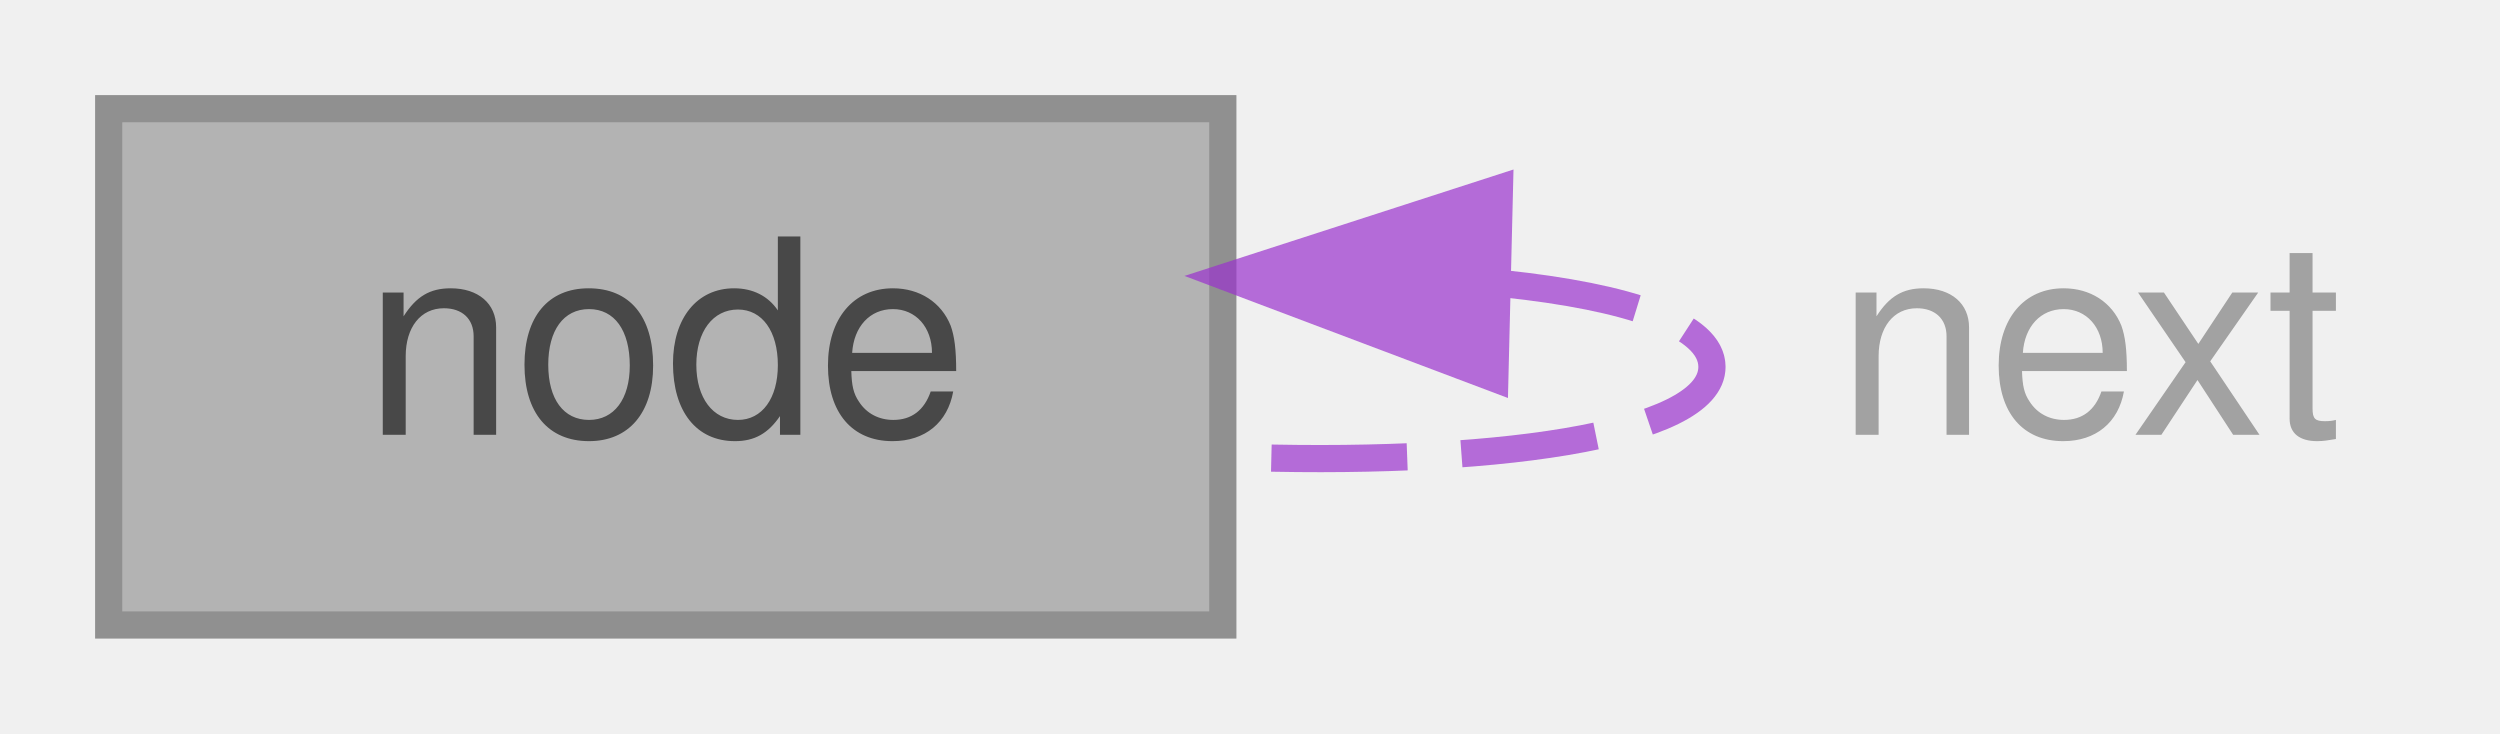
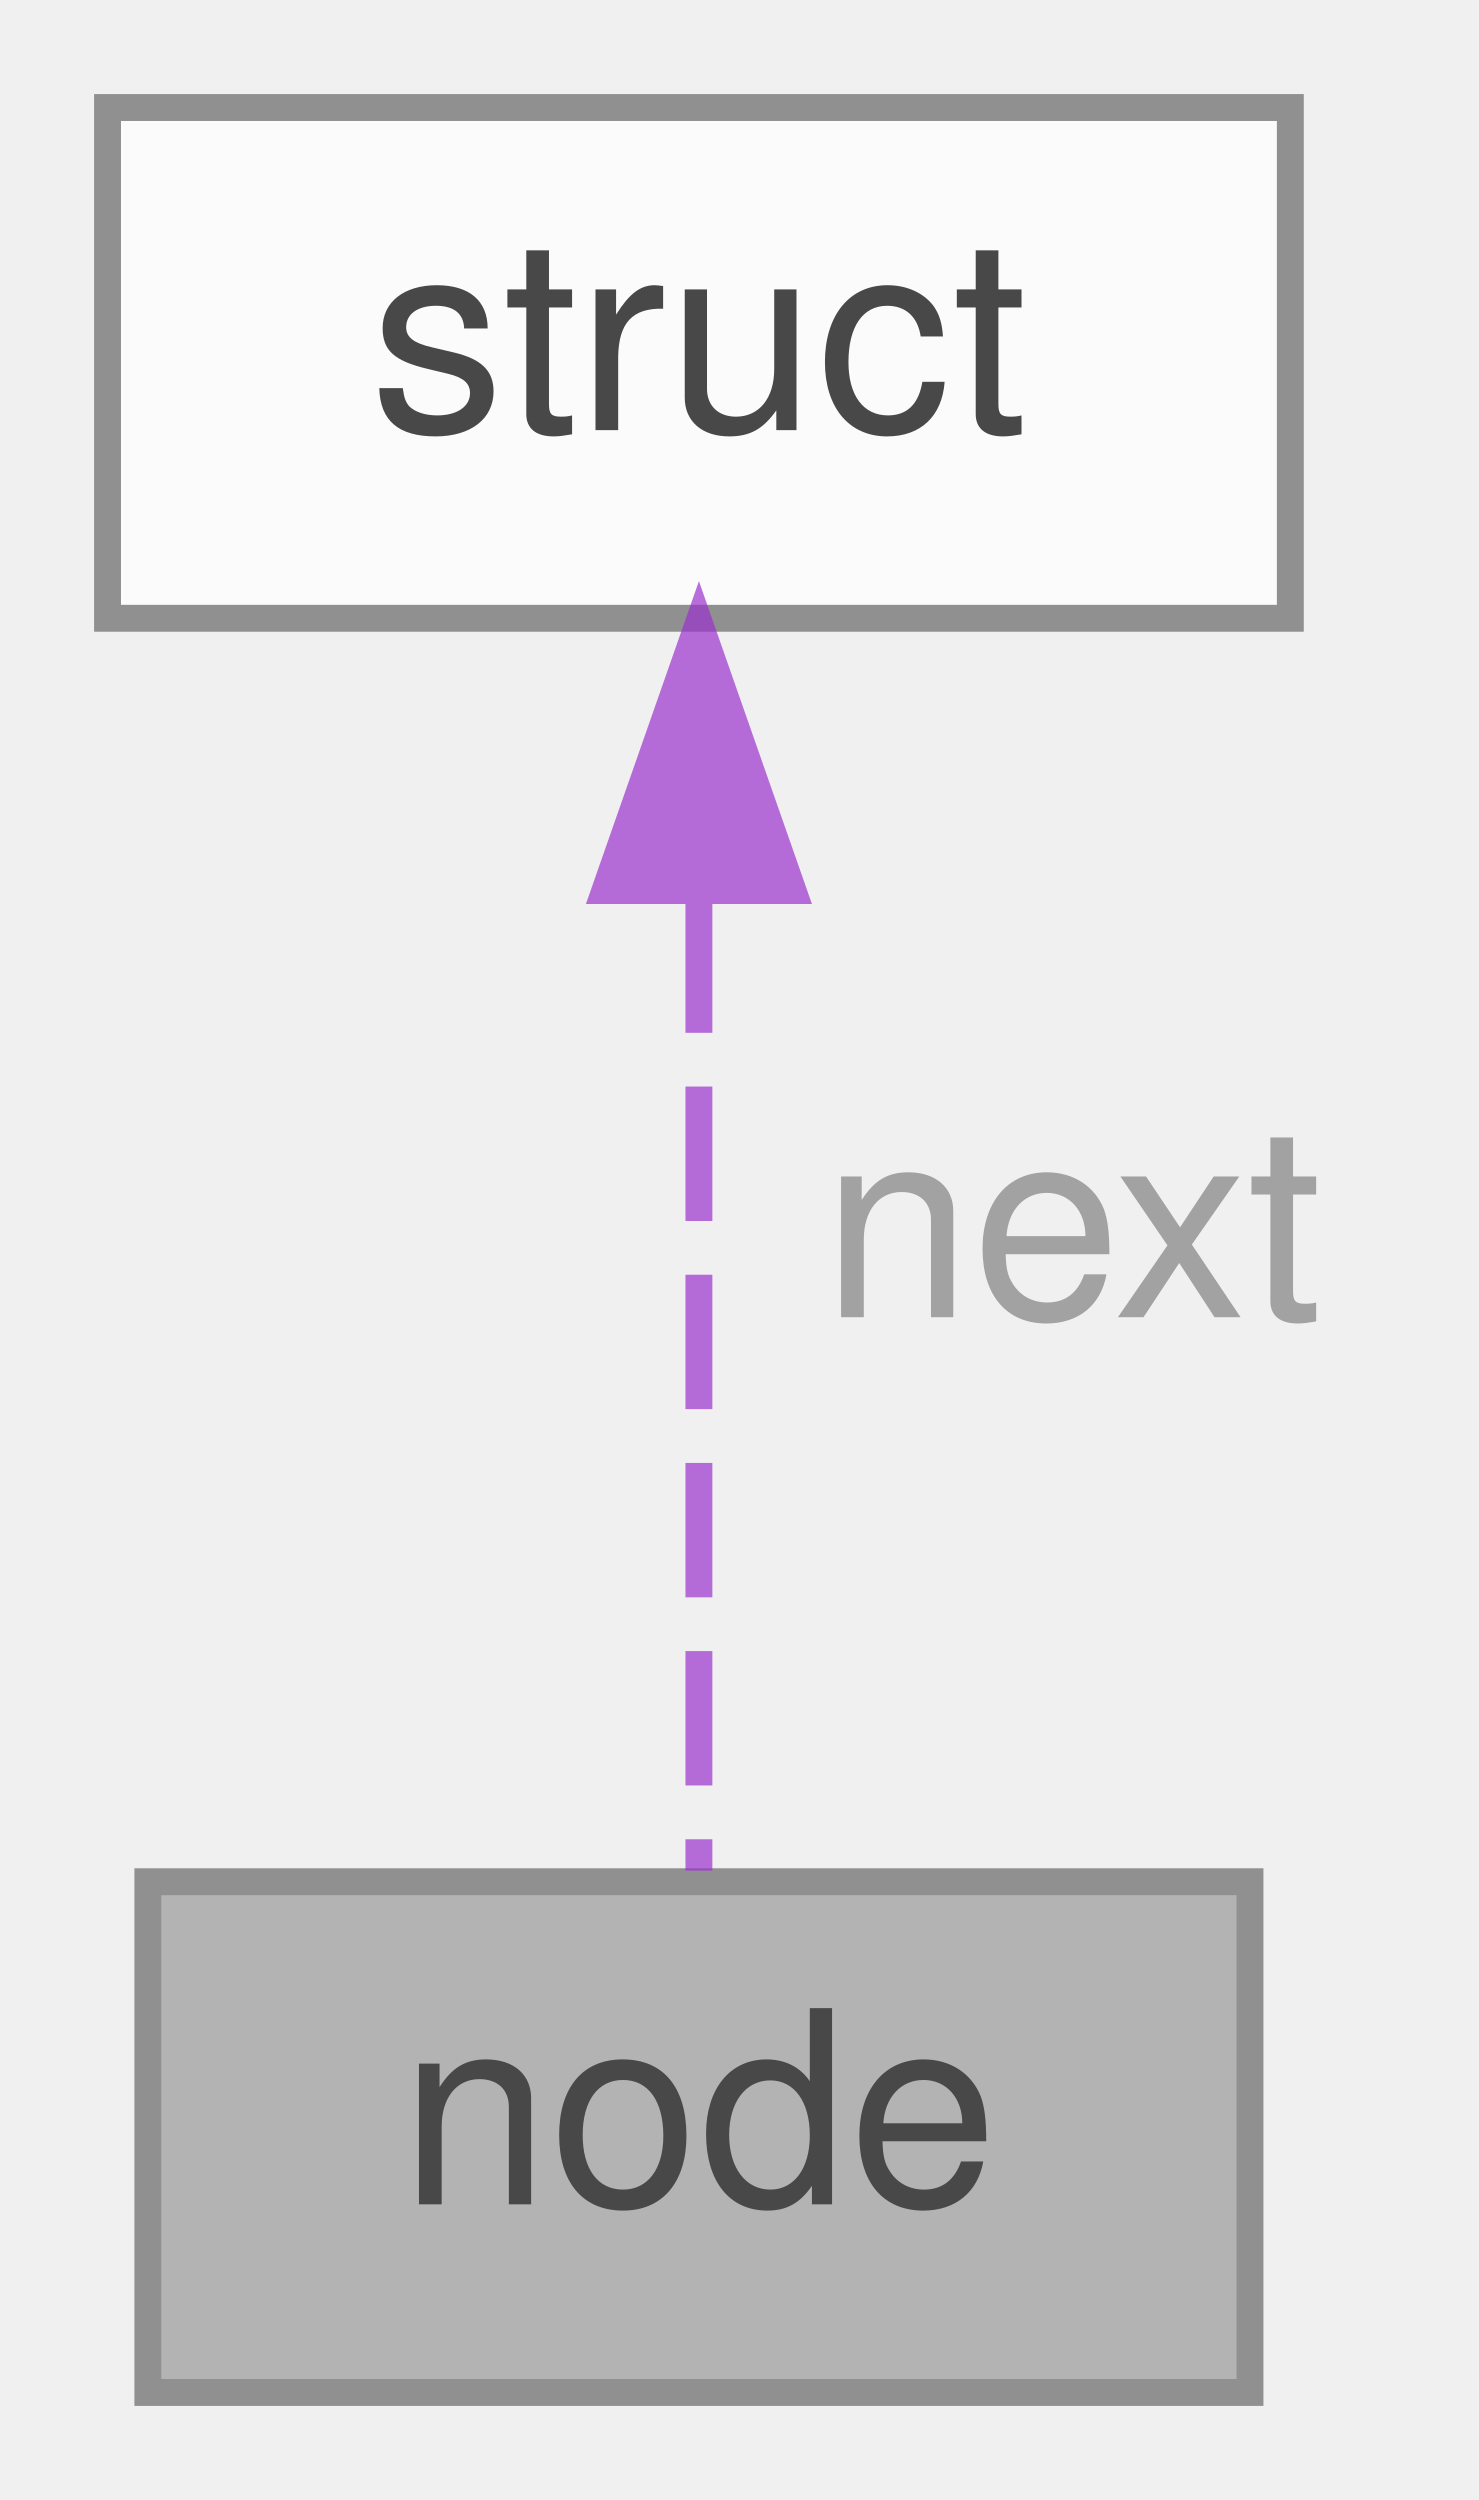
- <svg xmlns="http://www.w3.org/2000/svg" xmlns:xlink="http://www.w3.org/1999/xlink" width="92pt" height="27pt" viewBox="0.00 0.00 92.00 27.00">
+ <svg xmlns="http://www.w3.org/2000/svg" xmlns:xlink="http://www.w3.org/1999/xlink" width="55pt" height="93pt" viewBox="0.00 0.00 55.00 93.00">
  <svg id="main" version="1.1" xml:space="preserve">
    <style type="text/css">
.node, .edge {opacity: 0.7;}
.node.selected, .edge.selected {opacity: 1;}
.edge:hover path { stroke: red; }
.edge:hover polygon { stroke: red; fill: red; }
</style>
    <svg id="graph" class="graph">
-       <g id="graph0" class="graph" transform="scale(1 1) rotate(0) translate(4 23)">
+       <g id="graph0" class="graph" transform="scale(1 1) rotate(0) translate(4 89)">
        <g id="Node000001" class="node">
          <g id="a_Node000001">
            <a xlink:title="A generic C-style linked list node for integers.">
-               <polygon fill="#999999" stroke="#666666" points="41,-19 0,-19 0,0 41,0 41,-19" />
-               <text text-anchor="middle" x="20.5" y="-7" font-family="Helvetica,sans-Serif" font-size="10.00">node</text>
+               <polygon fill="#999999" stroke="#666666" points="42.5,-19 1.5,-19 1.5,0 42.5,0 42.5,-19" />
+               <text text-anchor="middle" x="22" y="-7" font-family="Helvetica,sans-Serif" font-size="10.00">node</text>
            </a>
          </g>
        </g>
-         <g id="edge1_Node000001_Node000001" class="edge">
-           <g id="a_edge1_Node000001_Node000001">
+         <g id="Node000002" class="node">
+           <g id="a_Node000002">
            <a xlink:title=" ">
-               <path fill="none" stroke="#9a32cd" stroke-dasharray="5,2" d="M51.32,-12.56C55.9,-12.08 59,-11.06 59,-9.5 59,-6.93 50.65,-5.83 41.1,-6.19" />
-               <polygon fill="#9a32cd" stroke="#9a32cd" points="51.01,-9.07 41.1,-12.81 51.18,-16.07 51.01,-9.07" />
+               <polygon fill="white" stroke="#666666" points="44,-85 0,-85 0,-66 44,-66 44,-85" />
+               <text text-anchor="middle" x="22" y="-73" font-family="Helvetica,sans-Serif" font-size="10.00">struct</text>
            </a>
          </g>
-           <text text-anchor="middle" x="71.5" y="-7" font-family="Helvetica,sans-Serif" font-size="10.00" fill="grey"> next</text>
+         </g>
+         <g id="edge1_Node000001_Node000002" class="edge">
+           <g id="a_edge1_Node000001_Node000002">
+             <a xlink:title=" ">
+               <path fill="none" stroke="#9a32cd" stroke-dasharray="5,2" d="M22,-55.58C22,-43.63 22,-28.72 22,-19.41" />
+               <polygon fill="#9a32cd" stroke="#9a32cd" points="18.5,-55.87 22,-65.87 25.5,-55.87 18.5,-55.87" />
+             </a>
+           </g>
+           <text text-anchor="middle" x="34.5" y="-40" font-family="Helvetica,sans-Serif" font-size="10.00" fill="grey"> next</text>
        </g>
      </g>
    </svg>
  </svg>
  <style type="text/css">

[data-mouse-over-selected='false'] { opacity: 0.7; }
[data-mouse-over-selected='true']  { opacity: 1.0; }

</style>
</svg>
